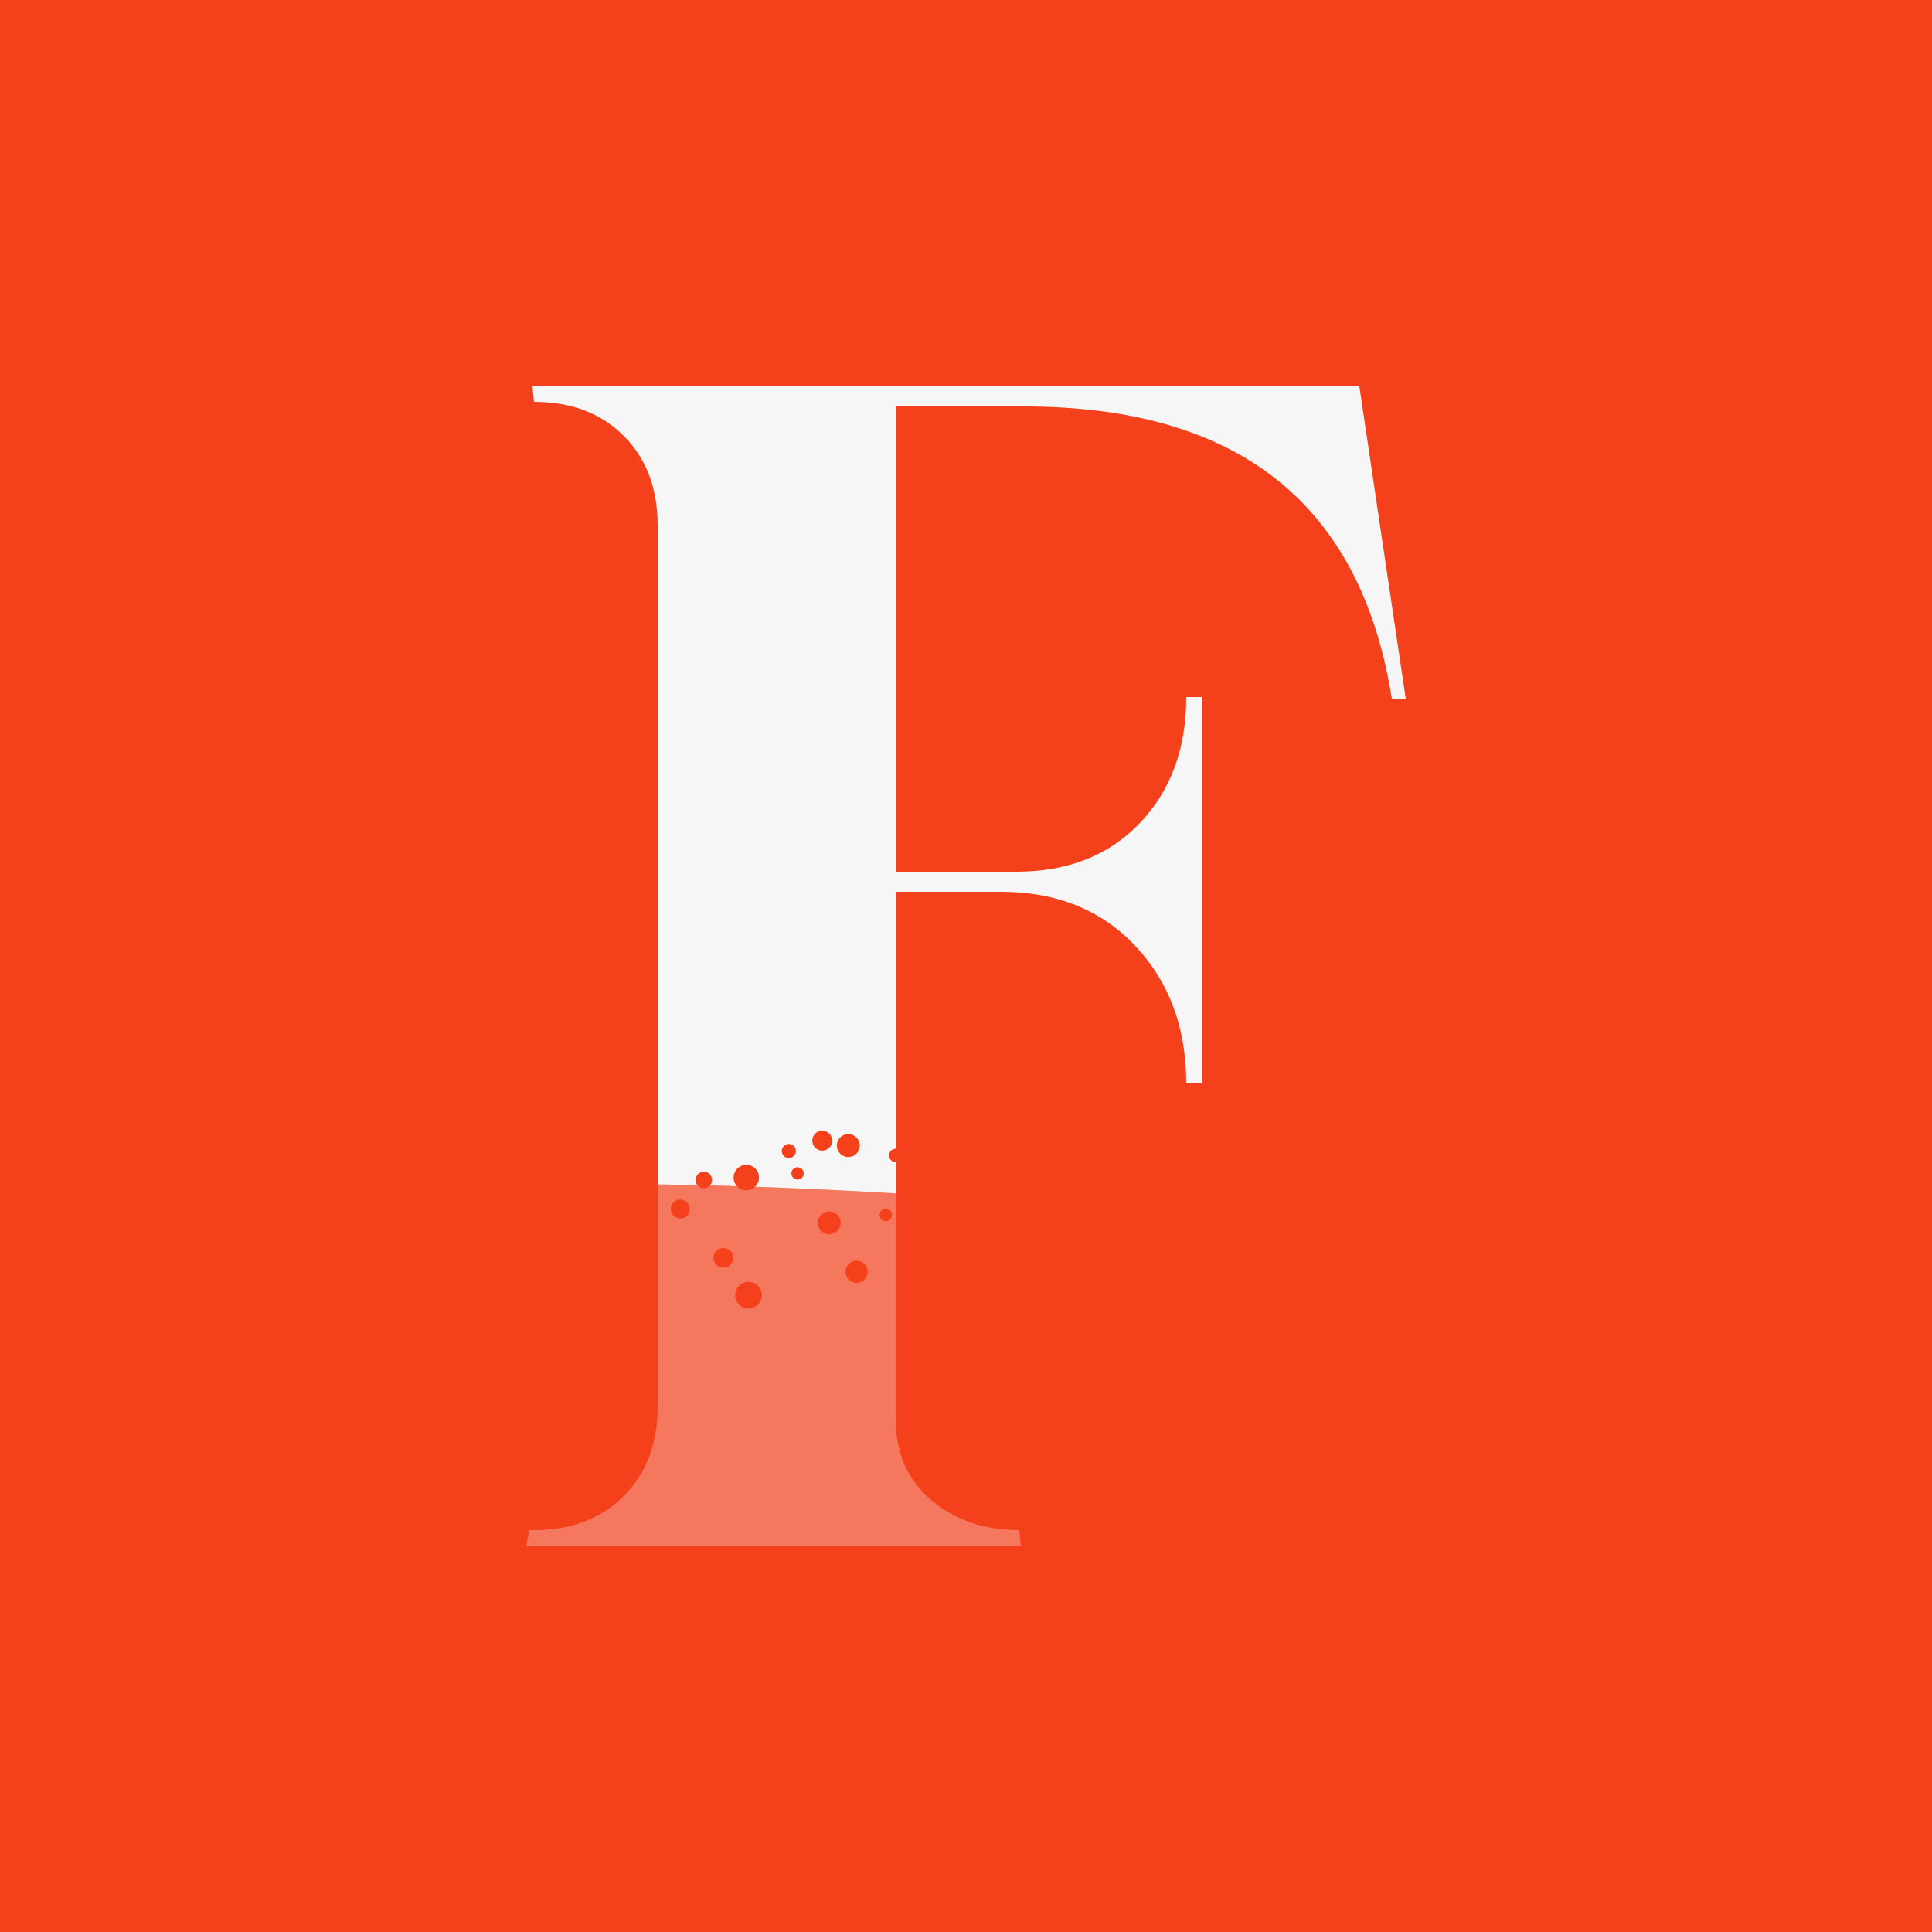
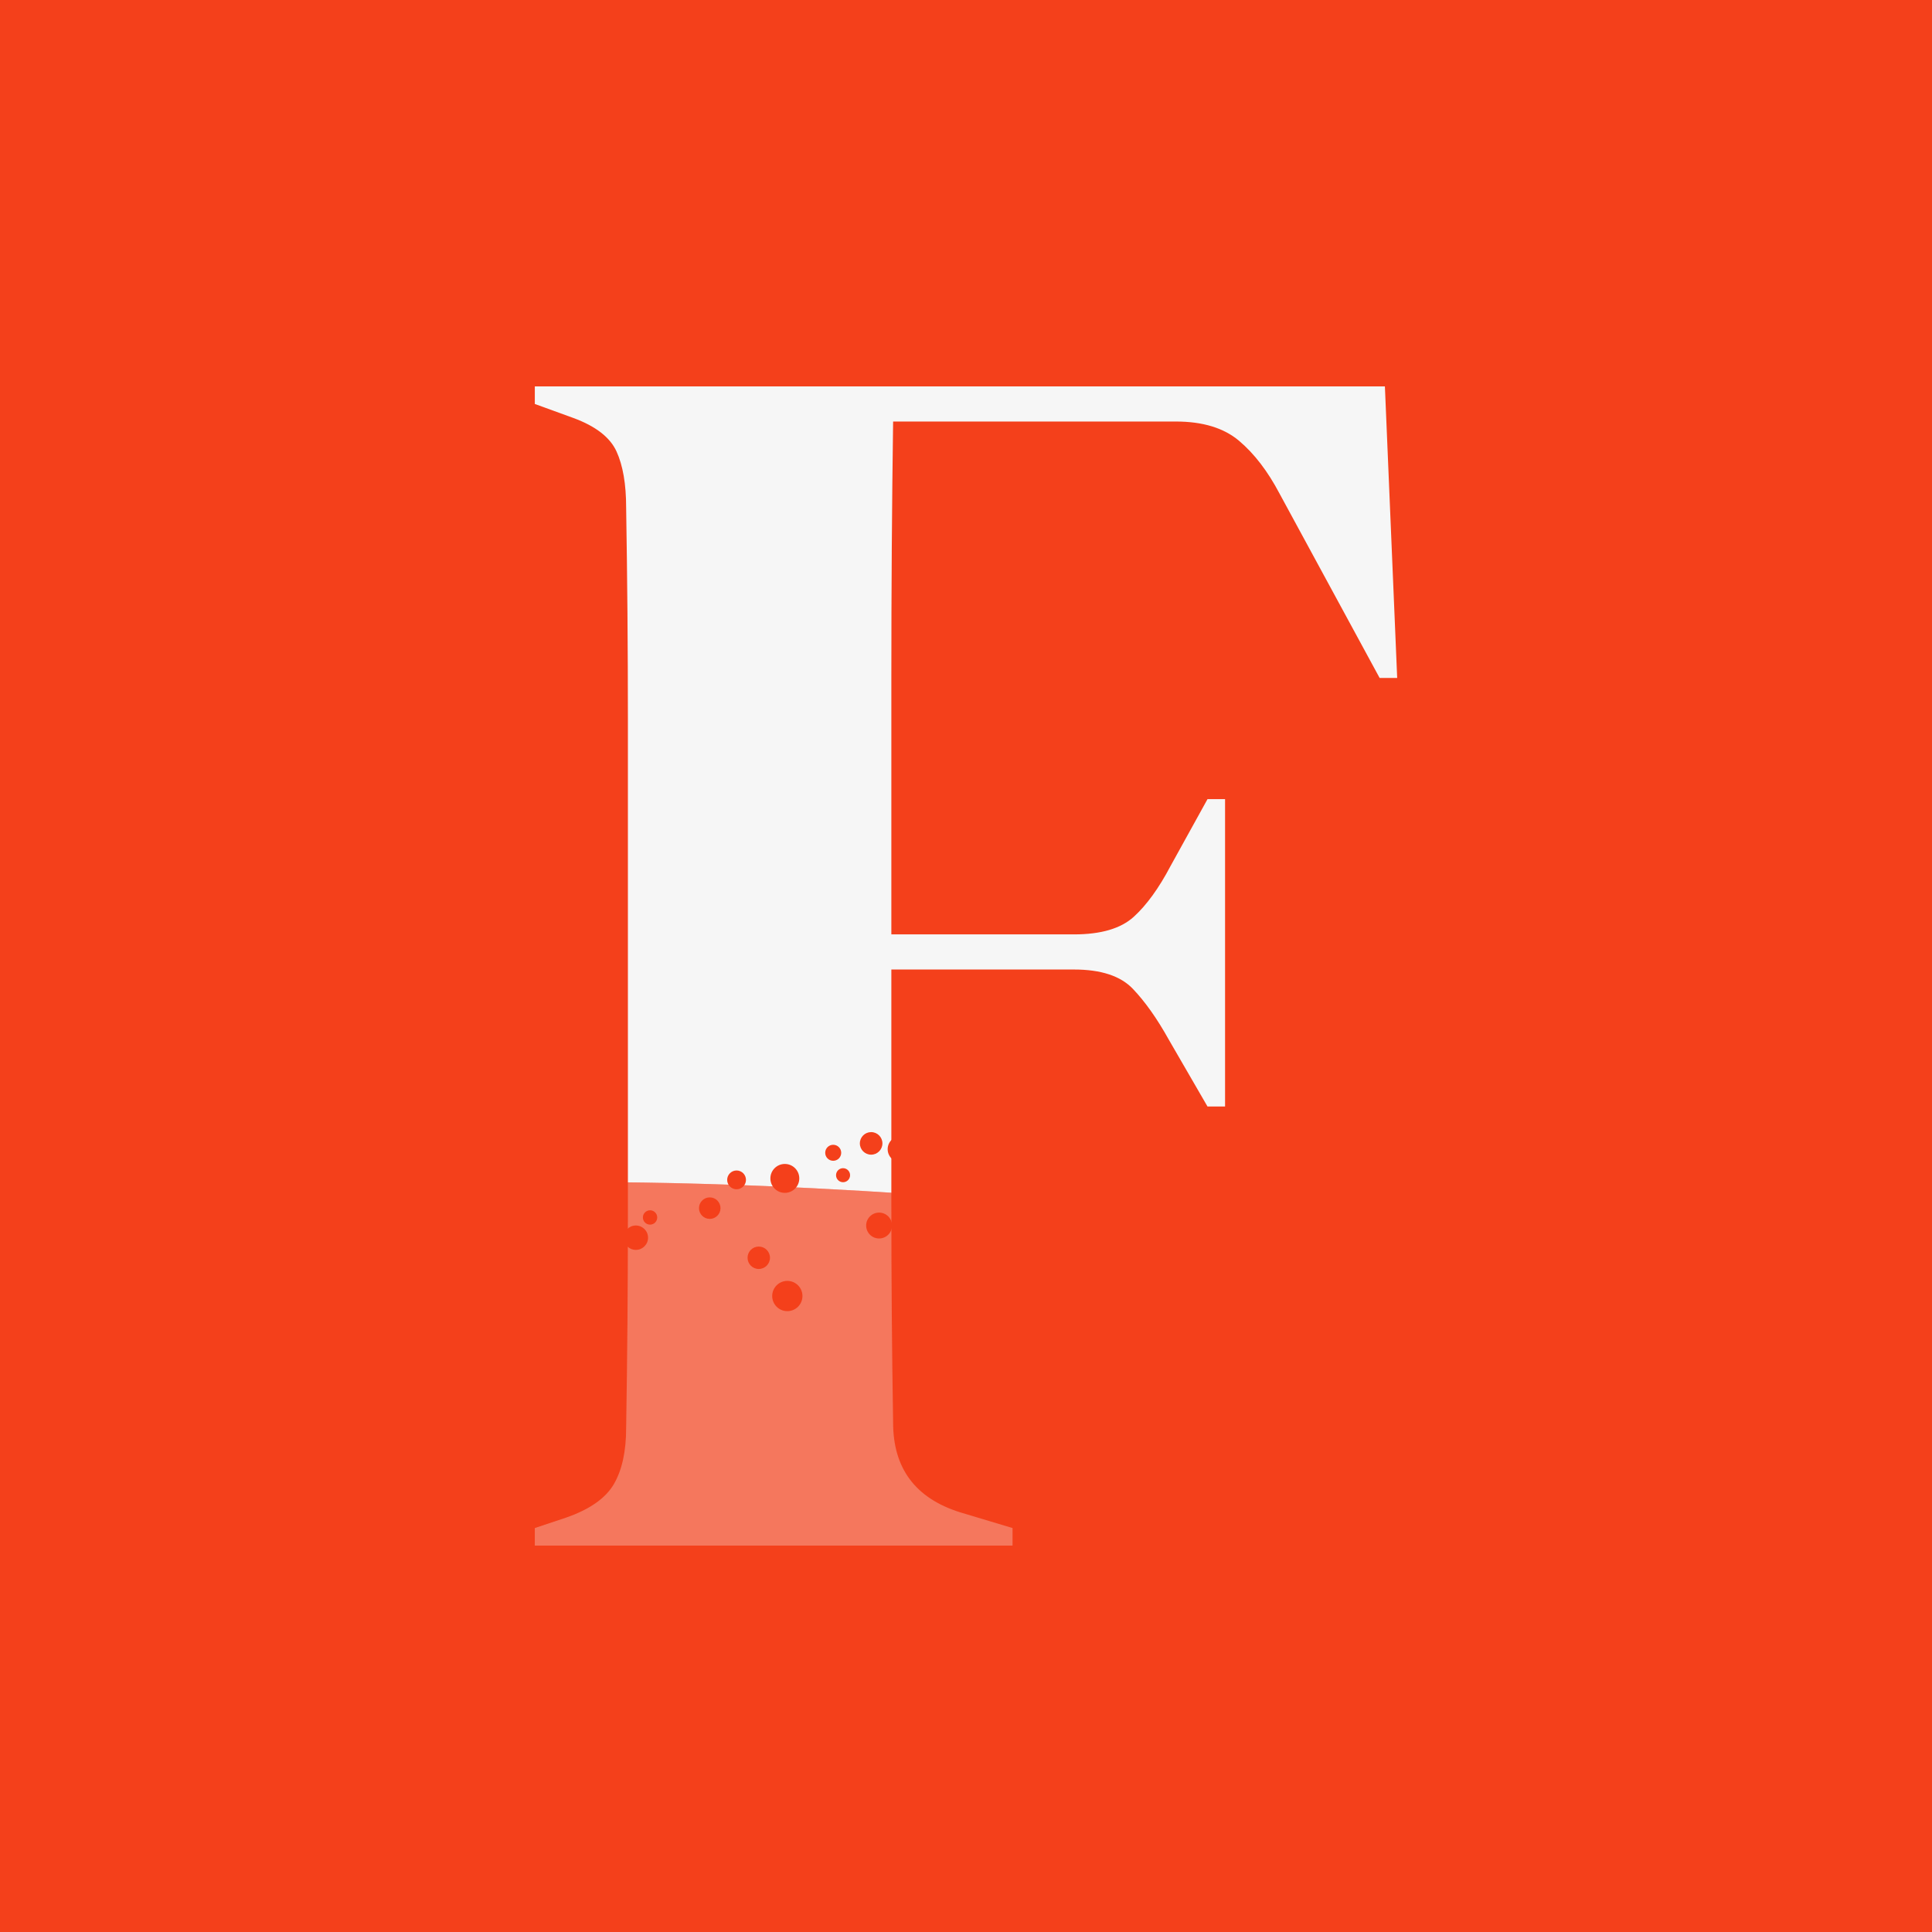
<svg xmlns="http://www.w3.org/2000/svg" viewBox="0 0 512 512" width="512" height="512">
  <rect width="512" height="512" rx="0" fill="#F4401B" />
  <defs>
    <clipPath id="up22">
-       <path d="M57.55 317.44 C129.82 312.52 183.72 312.52 256.00 317.44 C328.28 322.36 382.18 322.36 454.45 317.44 L454.45 20.48 L57.55 20.48 Z" />
+       <path d="M48.64 317.44 C124.16 311.85 180.48 311.85 256.00 317.44 C331.52 323.03 387.84 323.03 463.36 317.44 L463.36 9.31 L48.64 9.31 Z" />
    </clipPath>
    <clipPath id="dn22">
-       <path d="M57.55 317.44 C129.82 312.52 183.72 312.52 256.00 317.44 C328.28 322.36 382.18 322.36 454.45 317.44 L454.45 491.52 L57.55 491.52 Z" />
+       <path d="M48.64 317.44 C124.16 311.85 180.48 311.85 256.00 317.44 C331.52 323.03 387.84 323.03 463.36 317.44 L463.36 502.69 L48.64 502.69 Z" />
    </clipPath>
-     <mask id="fm22" maskUnits="userSpaceOnUse" x="57.55" y="20.48" width="396.90" height="471.04">
-       <rect x="57.55" y="20.48" width="396.90" height="471.04" fill="#fff" />
+     <mask id="fm22" maskUnits="userSpaceOnUse" x="48.64" y="9.31" width="414.72" height="493.38">
+       <rect x="48.64" y="9.31" width="414.72" height="493.38" fill="#fff" />
      <g fill="#000">
-         <circle cx="139.76" cy="325.12" r="1.88" />
-         <circle cx="148.68" cy="313.96" r="1.64" />
-         <circle cx="163.03" cy="328.58" r="2.84" />
-         <circle cx="157.41" cy="313.23" r="1.64" />
-         <circle cx="166.34" cy="323.07" r="1.67" />
-         <circle cx="180.27" cy="320.41" r="2.51" />
-         <circle cx="186.52" cy="312.70" r="2.19" />
-         <circle cx="191.69" cy="333.34" r="2.61" />
-         <circle cx="197.78" cy="312.07" r="3.37" />
-         <circle cx="198.36" cy="343.24" r="3.53" />
-         <circle cx="211.36" cy="310.97" r="1.64" />
-         <circle cx="209.05" cy="305.03" r="1.87" />
-         <circle cx="217.90" cy="302.29" r="2.64" />
-         <circle cx="219.76" cy="324.07" r="3.02" />
-         <circle cx="227.01" cy="337.04" r="2.94" />
-         <circle cx="224.81" cy="303.59" r="3.04" />
-         <circle cx="234.74" cy="321.98" r="1.64" />
-         <circle cx="237.36" cy="306.20" r="1.77" />
-         <circle cx="250.22" cy="333.21" r="2.51" />
-         <circle cx="250.75" cy="319.70" r="4.23" />
-         <circle cx="266.19" cy="333.48" r="1.64" />
-         <circle cx="280.37" cy="319.56" r="3.08" />
-         <circle cx="276.27" cy="335.28" r="3.67" />
-         <circle cx="283.34" cy="312.67" r="1.65" />
-         <circle cx="283.26" cy="325.76" r="1.64" />
-         <circle cx="293.49" cy="330.31" r="1.64" />
-         <circle cx="293.88" cy="343.53" r="1.96" />
-         <circle cx="305.47" cy="328.57" r="1.77" />
-         <circle cx="306.45" cy="342.51" r="1.66" />
-         <circle cx="315.13" cy="302.43" r="1.65" />
-         <circle cx="320.11" cy="309.30" r="1.79" />
-         <circle cx="326.48" cy="300.36" r="2.44" />
-         <circle cx="325.15" cy="335.75" r="5.14" />
-         <circle cx="336.34" cy="315.97" r="1.69" />
-         <circle cx="340.05" cy="323.60" r="3.66" />
-         <circle cx="348.51" cy="332.65" r="4.15" />
-         <circle cx="353.76" cy="337.97" r="1.64" />
-         <circle cx="359.74" cy="336.63" r="3.16" />
-         <circle cx="363.28" cy="324.19" r="4.94" />
+         <circle cx="142.06" cy="324.34" r="2.14" />
+         <circle cx="152.20" cy="313.26" r="1.86" />
+         <circle cx="168.51" cy="328.00" r="3.23" />
+         <circle cx="162.11" cy="312.65" r="1.86" />
+         <circle cx="172.27" cy="322.64" r="1.90" />
+         <circle cx="188.09" cy="320.17" r="2.85" />
+         <circle cx="195.20" cy="312.68" r="2.49" />
+         <circle cx="201.08" cy="333.32" r="2.97" />
+         <circle cx="207.99" cy="312.29" r="3.83" />
+         <circle cx="208.65" cy="343.46" r="4.01" />
+         <circle cx="223.42" cy="311.44" r="1.86" />
+         <circle cx="220.81" cy="305.50" r="2.12" />
+         <circle cx="230.86" cy="303.01" r="2.99" />
+         <circle cx="232.97" cy="324.78" r="3.43" />
+         <circle cx="241.21" cy="338.00" r="3.34" />
+         <circle cx="238.70" cy="304.55" r="3.46" />
+         <circle cx="249.99" cy="323.16" r="1.87" />
+         <circle cx="252.97" cy="307.38" r="2.01" />
+         <circle cx="267.58" cy="334.59" r="2.86" />
+         <circle cx="268.19" cy="321.08" r="4.81" />
+         <circle cx="285.74" cy="335.13" r="1.86" />
+         <circle cx="301.84" cy="321.28" r="3.50" />
+         <circle cx="297.18" cy="336.99" r="4.17" />
+         <circle cx="305.22" cy="314.39" r="1.88" />
+         <circle cx="305.13" cy="327.49" r="1.87" />
+         <circle cx="316.76" cy="331.98" r="1.86" />
+         <circle cx="317.19" cy="345.21" r="2.23" />
+         <circle cx="330.37" cy="330.13" r="2.02" />
+         <circle cx="331.49" cy="344.07" r="1.89" />
+         <circle cx="341.34" cy="303.82" r="1.87" />
+         <circle cx="347.01" cy="310.69" r="2.03" />
+         <circle cx="354.24" cy="301.52" r="2.77" />
+         <circle cx="352.74" cy="336.91" r="5.84" />
+         <circle cx="365.45" cy="316.84" r="1.92" />
+         <circle cx="369.66" cy="324.47" r="4.16" />
      </g>
    </mask>
  </defs>
  <g mask="url(#fm22)">
    <g clip-path="url(#up22)">
-       <path fill="#F6F6F6" d="M139.469 409.6 140.288 405.504H141.517Q156.262 405.504 165.274 396.493Q174.285 387.482 174.285 372.736V139.264Q174.285 124.518 165.274 115.507Q156.262 106.496 141.517 106.496L141.107 102.4H360.243L372.531 185.139H368.845Q356.557 107.725 271.36 107.725H237.363V231.014H269.312Q289.792 231.014 302.08 218.112Q314.368 205.21 314.368 184.73H318.464V287.13H314.368Q314.368 265.011 300.851 250.675Q287.334 236.339 265.216 236.339H237.363V376.013Q237.363 389.53 246.784 397.517Q256.205 405.504 270.131 405.504L270.541 409.6Z" />
+       <path fill="#F6F6F6" d="M141.731 409.6V404.945L150.109 402.153Q159.418 398.895 162.676 393.309Q165.935 387.724 165.935 378.415Q166.4 350.487 166.4 322.095Q166.4 293.702 166.4 265.309V246.691Q166.4 218.764 166.4 190.604Q166.4 162.444 165.935 134.516Q165.935 125.207 163.375 119.622Q160.815 114.036 151.971 110.778L141.731 107.055V102.4H367.011L370.269 179.665H365.615L339.084 130.793Q334.429 121.949 328.378 116.829Q322.327 111.709 311.622 111.709H236.684Q236.218 144.756 236.218 179.2Q236.218 213.644 236.218 247.622H284.625Q295.331 247.622 300.451 242.967Q305.571 238.313 310.225 229.469L320.0 211.782H324.655V293.236H320.0L309.76 275.549Q305.105 267.171 300.218 262.051Q295.331 256.931 284.625 256.931H236.218Q236.218 289.513 236.218 319.069Q236.218 348.625 236.684 377.018Q236.684 395.171 254.371 400.756L268.335 404.945V409.6Z" />
    </g>
    <g clip-path="url(#dn22)">
-       <path fill-opacity=".3" fill="#F6F6F6" d="M139.469 409.6 140.288 405.504H141.517Q156.262 405.504 165.274 396.493Q174.285 387.482 174.285 372.736V139.264Q174.285 124.518 165.274 115.507Q156.262 106.496 141.517 106.496L141.107 102.4H360.243L372.531 185.139H368.845Q356.557 107.725 271.36 107.725H237.363V231.014H269.312Q289.792 231.014 302.08 218.112Q314.368 205.21 314.368 184.73H318.464V287.13H314.368Q314.368 265.011 300.851 250.675Q287.334 236.339 265.216 236.339H237.363V376.013Q237.363 389.53 246.784 397.517Q256.205 405.504 270.131 405.504L270.541 409.6Z" />
+       <path fill-opacity=".3" fill="#F6F6F6" d="M141.731 409.6V404.945L150.109 402.153Q159.418 398.895 162.676 393.309Q165.935 387.724 165.935 378.415Q166.4 350.487 166.4 322.095Q166.4 293.702 166.4 265.309V246.691Q166.4 218.764 166.4 190.604Q166.4 162.444 165.935 134.516Q165.935 125.207 163.375 119.622Q160.815 114.036 151.971 110.778L141.731 107.055V102.4H367.011L370.269 179.665H365.615L339.084 130.793Q334.429 121.949 328.378 116.829Q322.327 111.709 311.622 111.709H236.684Q236.218 144.756 236.218 179.2Q236.218 213.644 236.218 247.622H284.625Q295.331 247.622 300.451 242.967Q305.571 238.313 310.225 229.469L320.0 211.782H324.655V293.236H320.0L309.76 275.549Q305.105 267.171 300.218 262.051Q295.331 256.931 284.625 256.931H236.218Q236.218 289.513 236.218 319.069Q236.218 348.625 236.684 377.018Q236.684 395.171 254.371 400.756L268.335 404.945V409.6Z" />
    </g>
  </g>
</svg>
